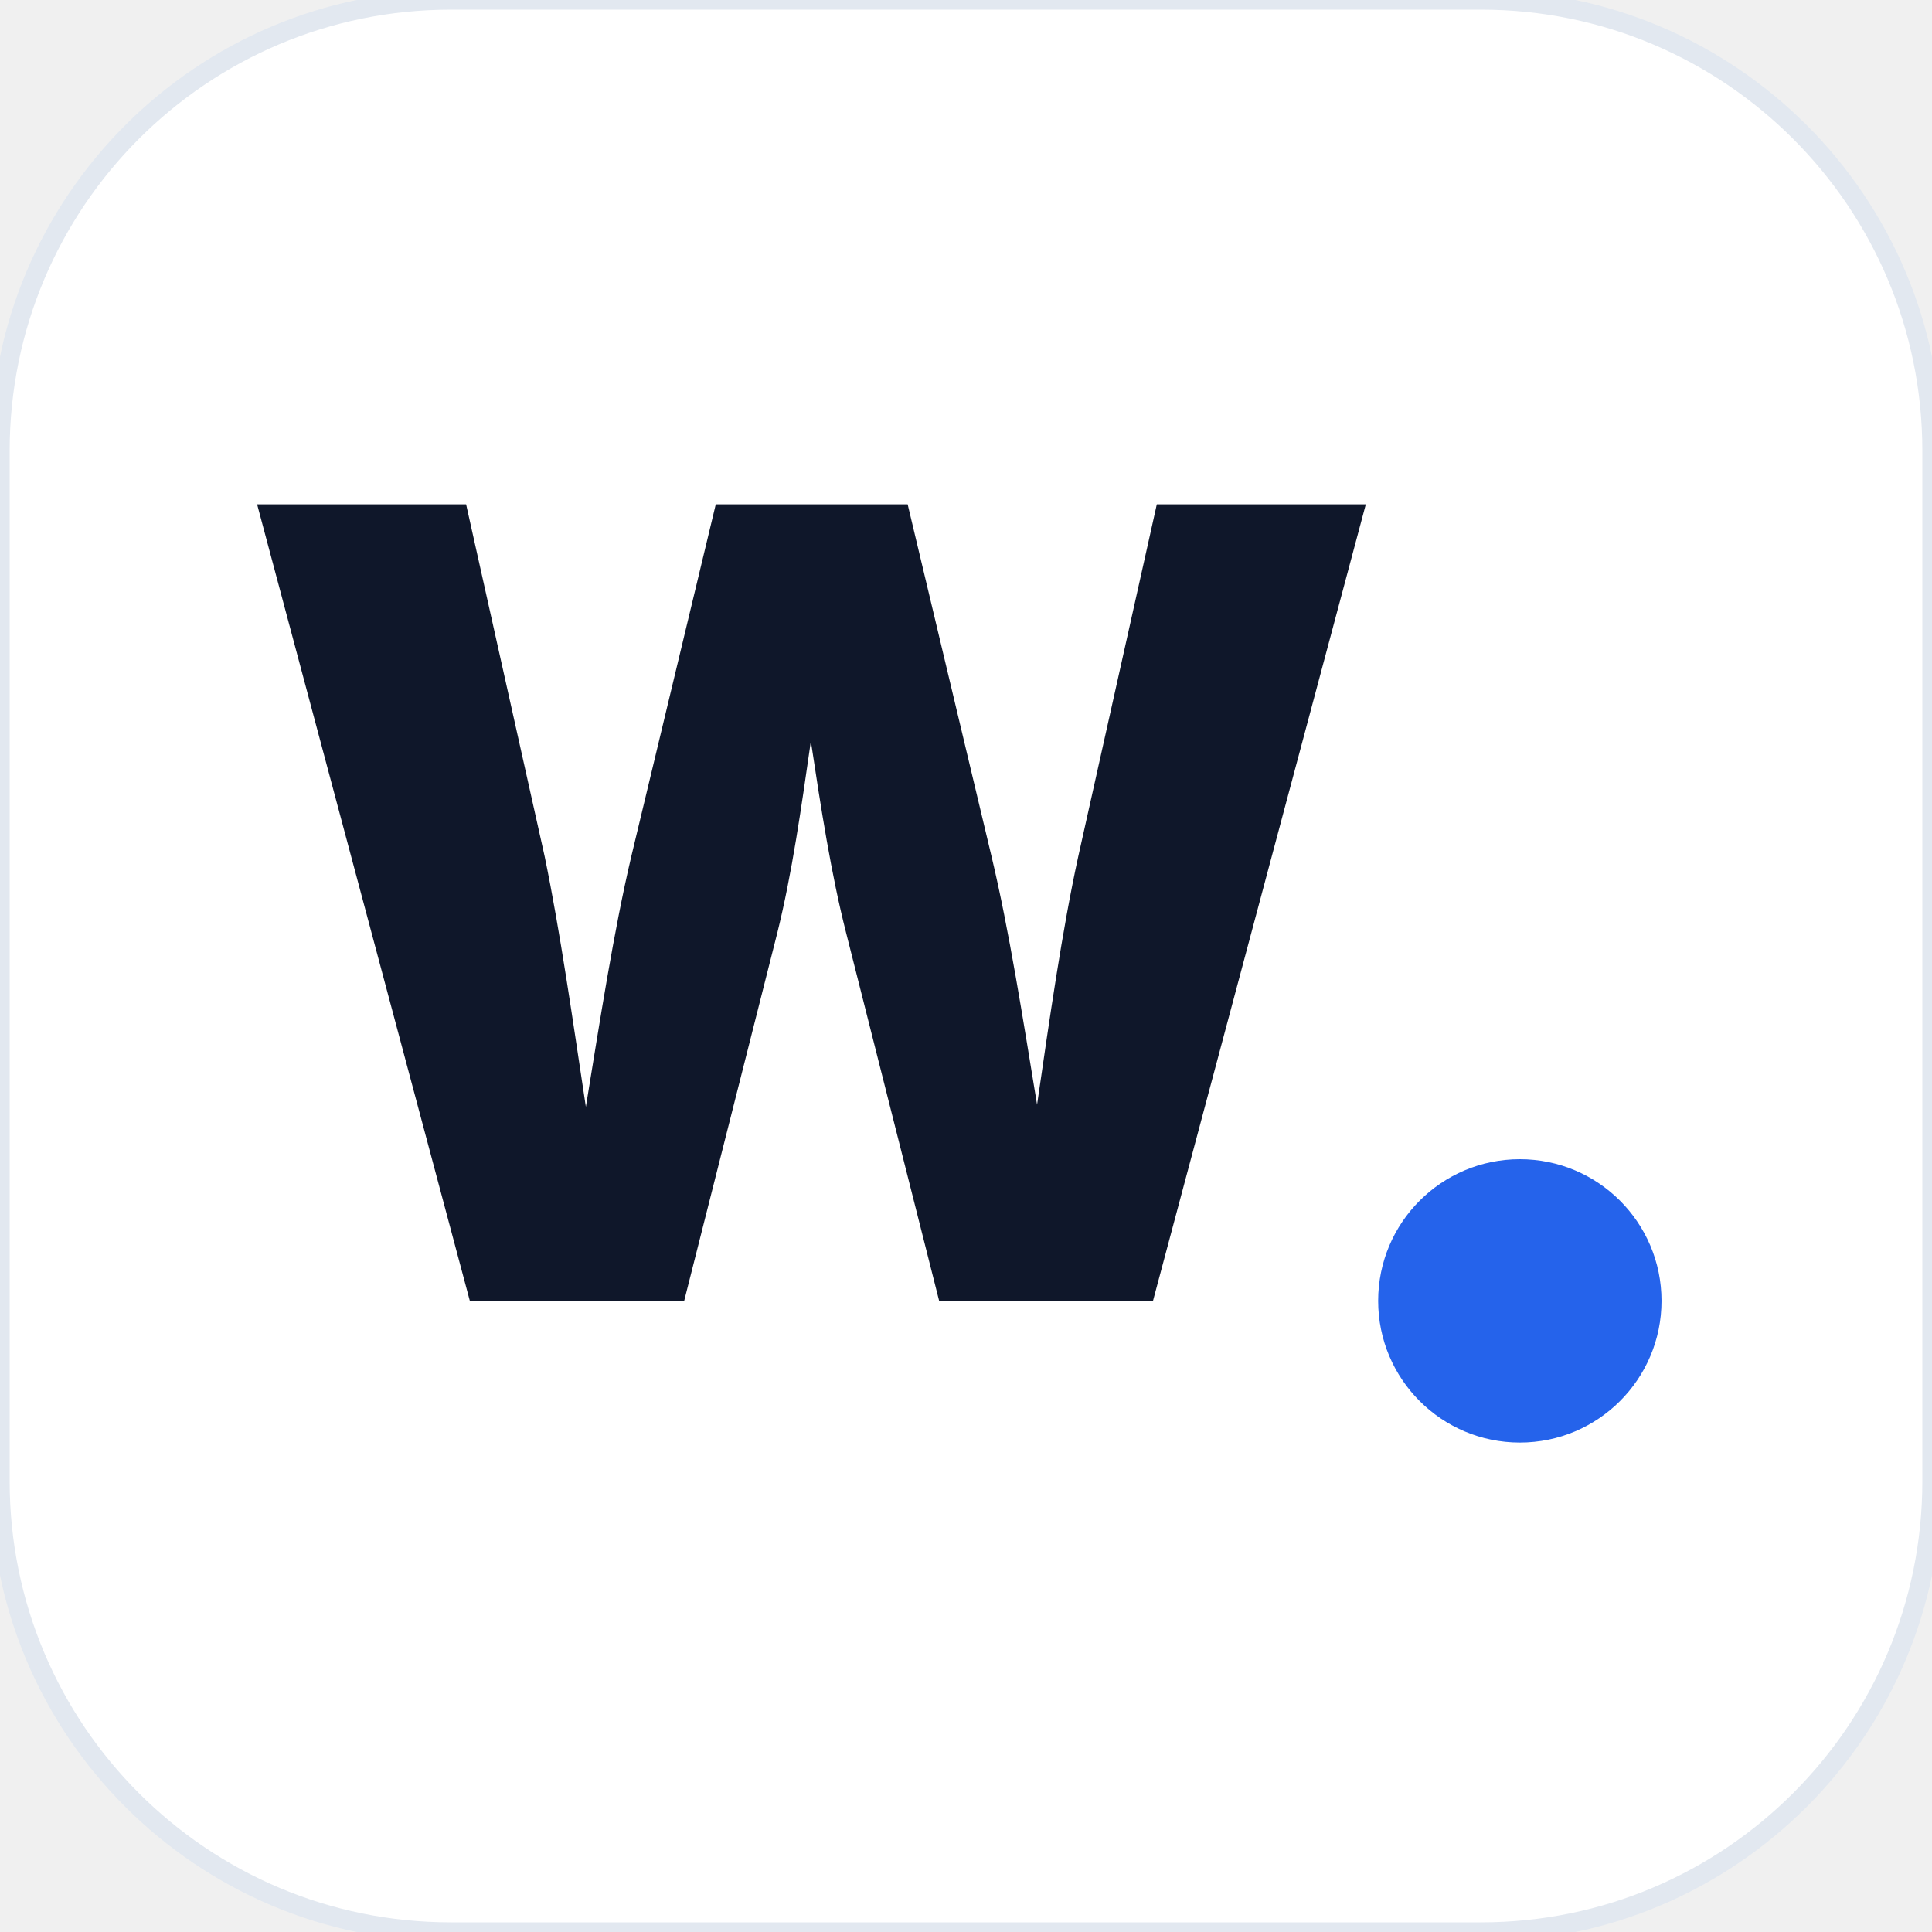
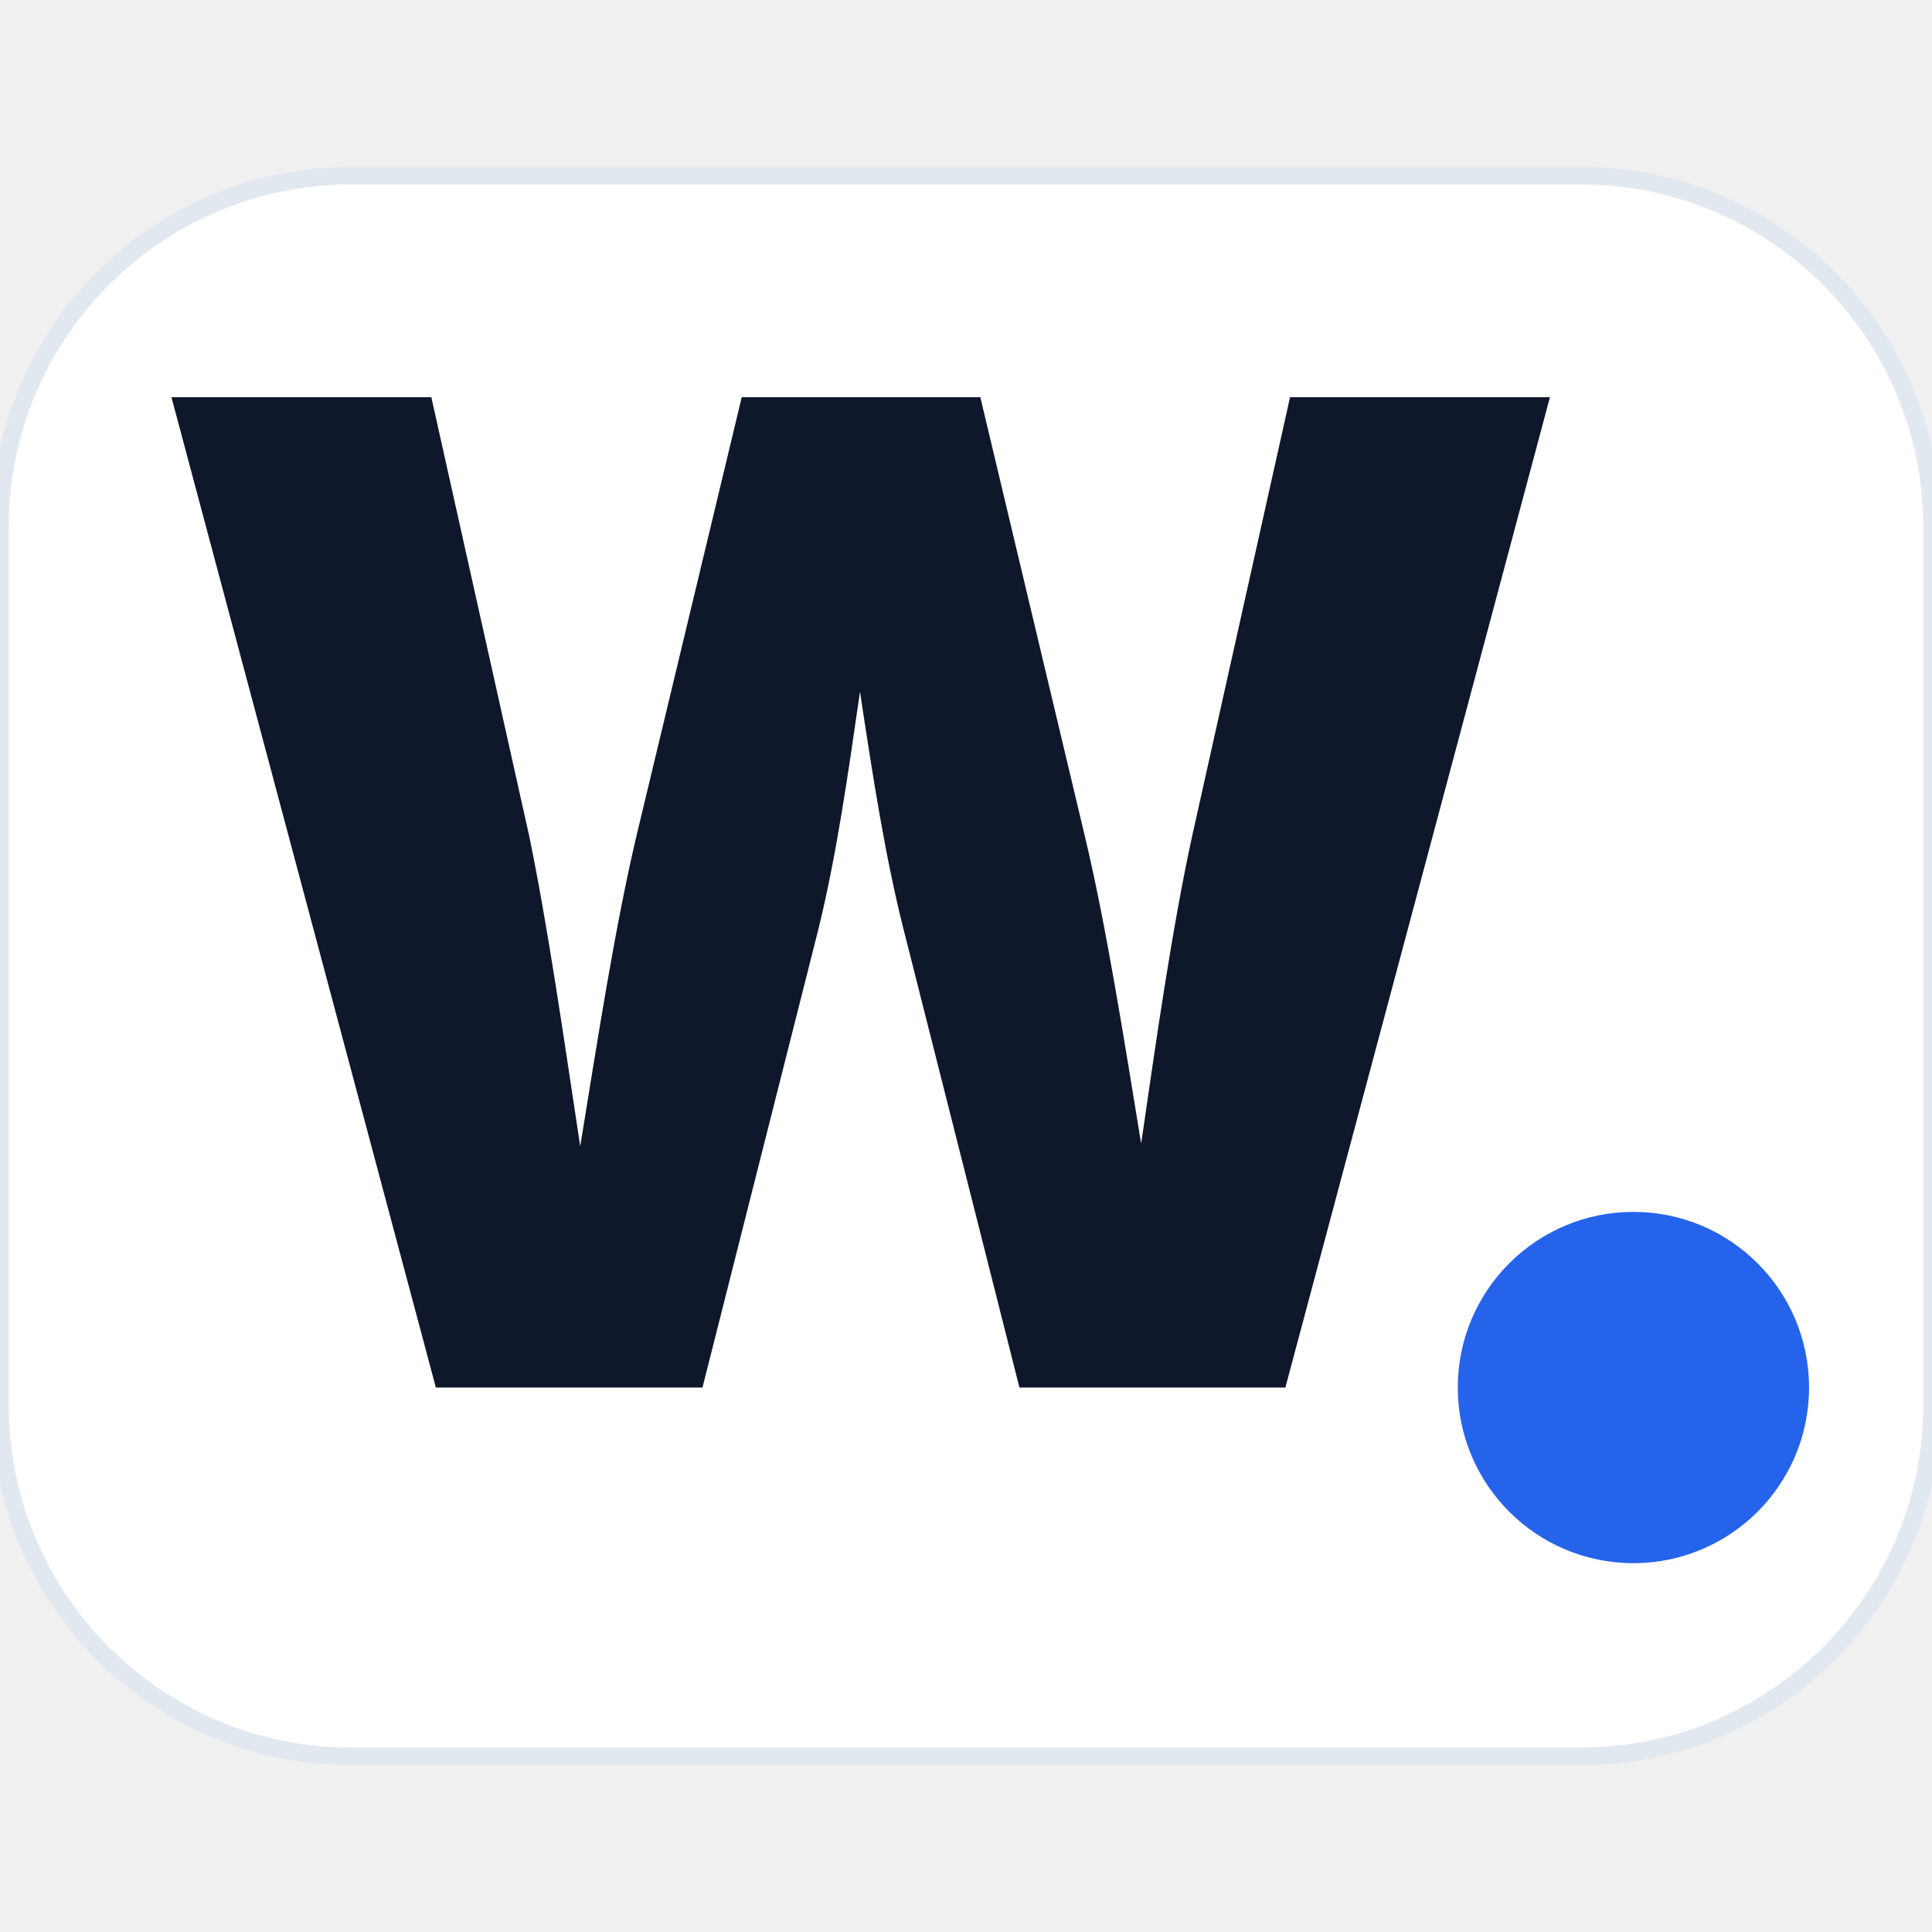
- <svg xmlns="http://www.w3.org/2000/svg" viewBox="190 190 300 300" width="512" height="512">
-   <rect x="190" y="190" width="300" height="300" rx="70" fill="white" stroke="#e2e8f0" stroke-width="3" />
-   <text x="316" y="392" font-family="Inter, system-ui, sans-serif" font-weight="800" font-size="170" fill="#0f172a" text-anchor="middle" letter-spacing="-6">W</text>
-   <circle cx="426" cy="392" r="22" fill="#2563eb" />
+ <svg xmlns="http://www.w3.org/2000/svg" viewBox="80 20 220 180" width="512" height="512">
+   <rect x="80" y="20" width="220" height="180" rx="40" fill="white" stroke="#e2e8f0" stroke-width="2" />
+   <text x="178" y="158" font-family="Inter, system-ui, sans-serif" font-weight="800" font-size="155" fill="#0f172a" text-anchor="middle" letter-spacing="-6">W</text>
+   <circle cx="266" cy="158" r="20" fill="#2563eb" />
</svg>
